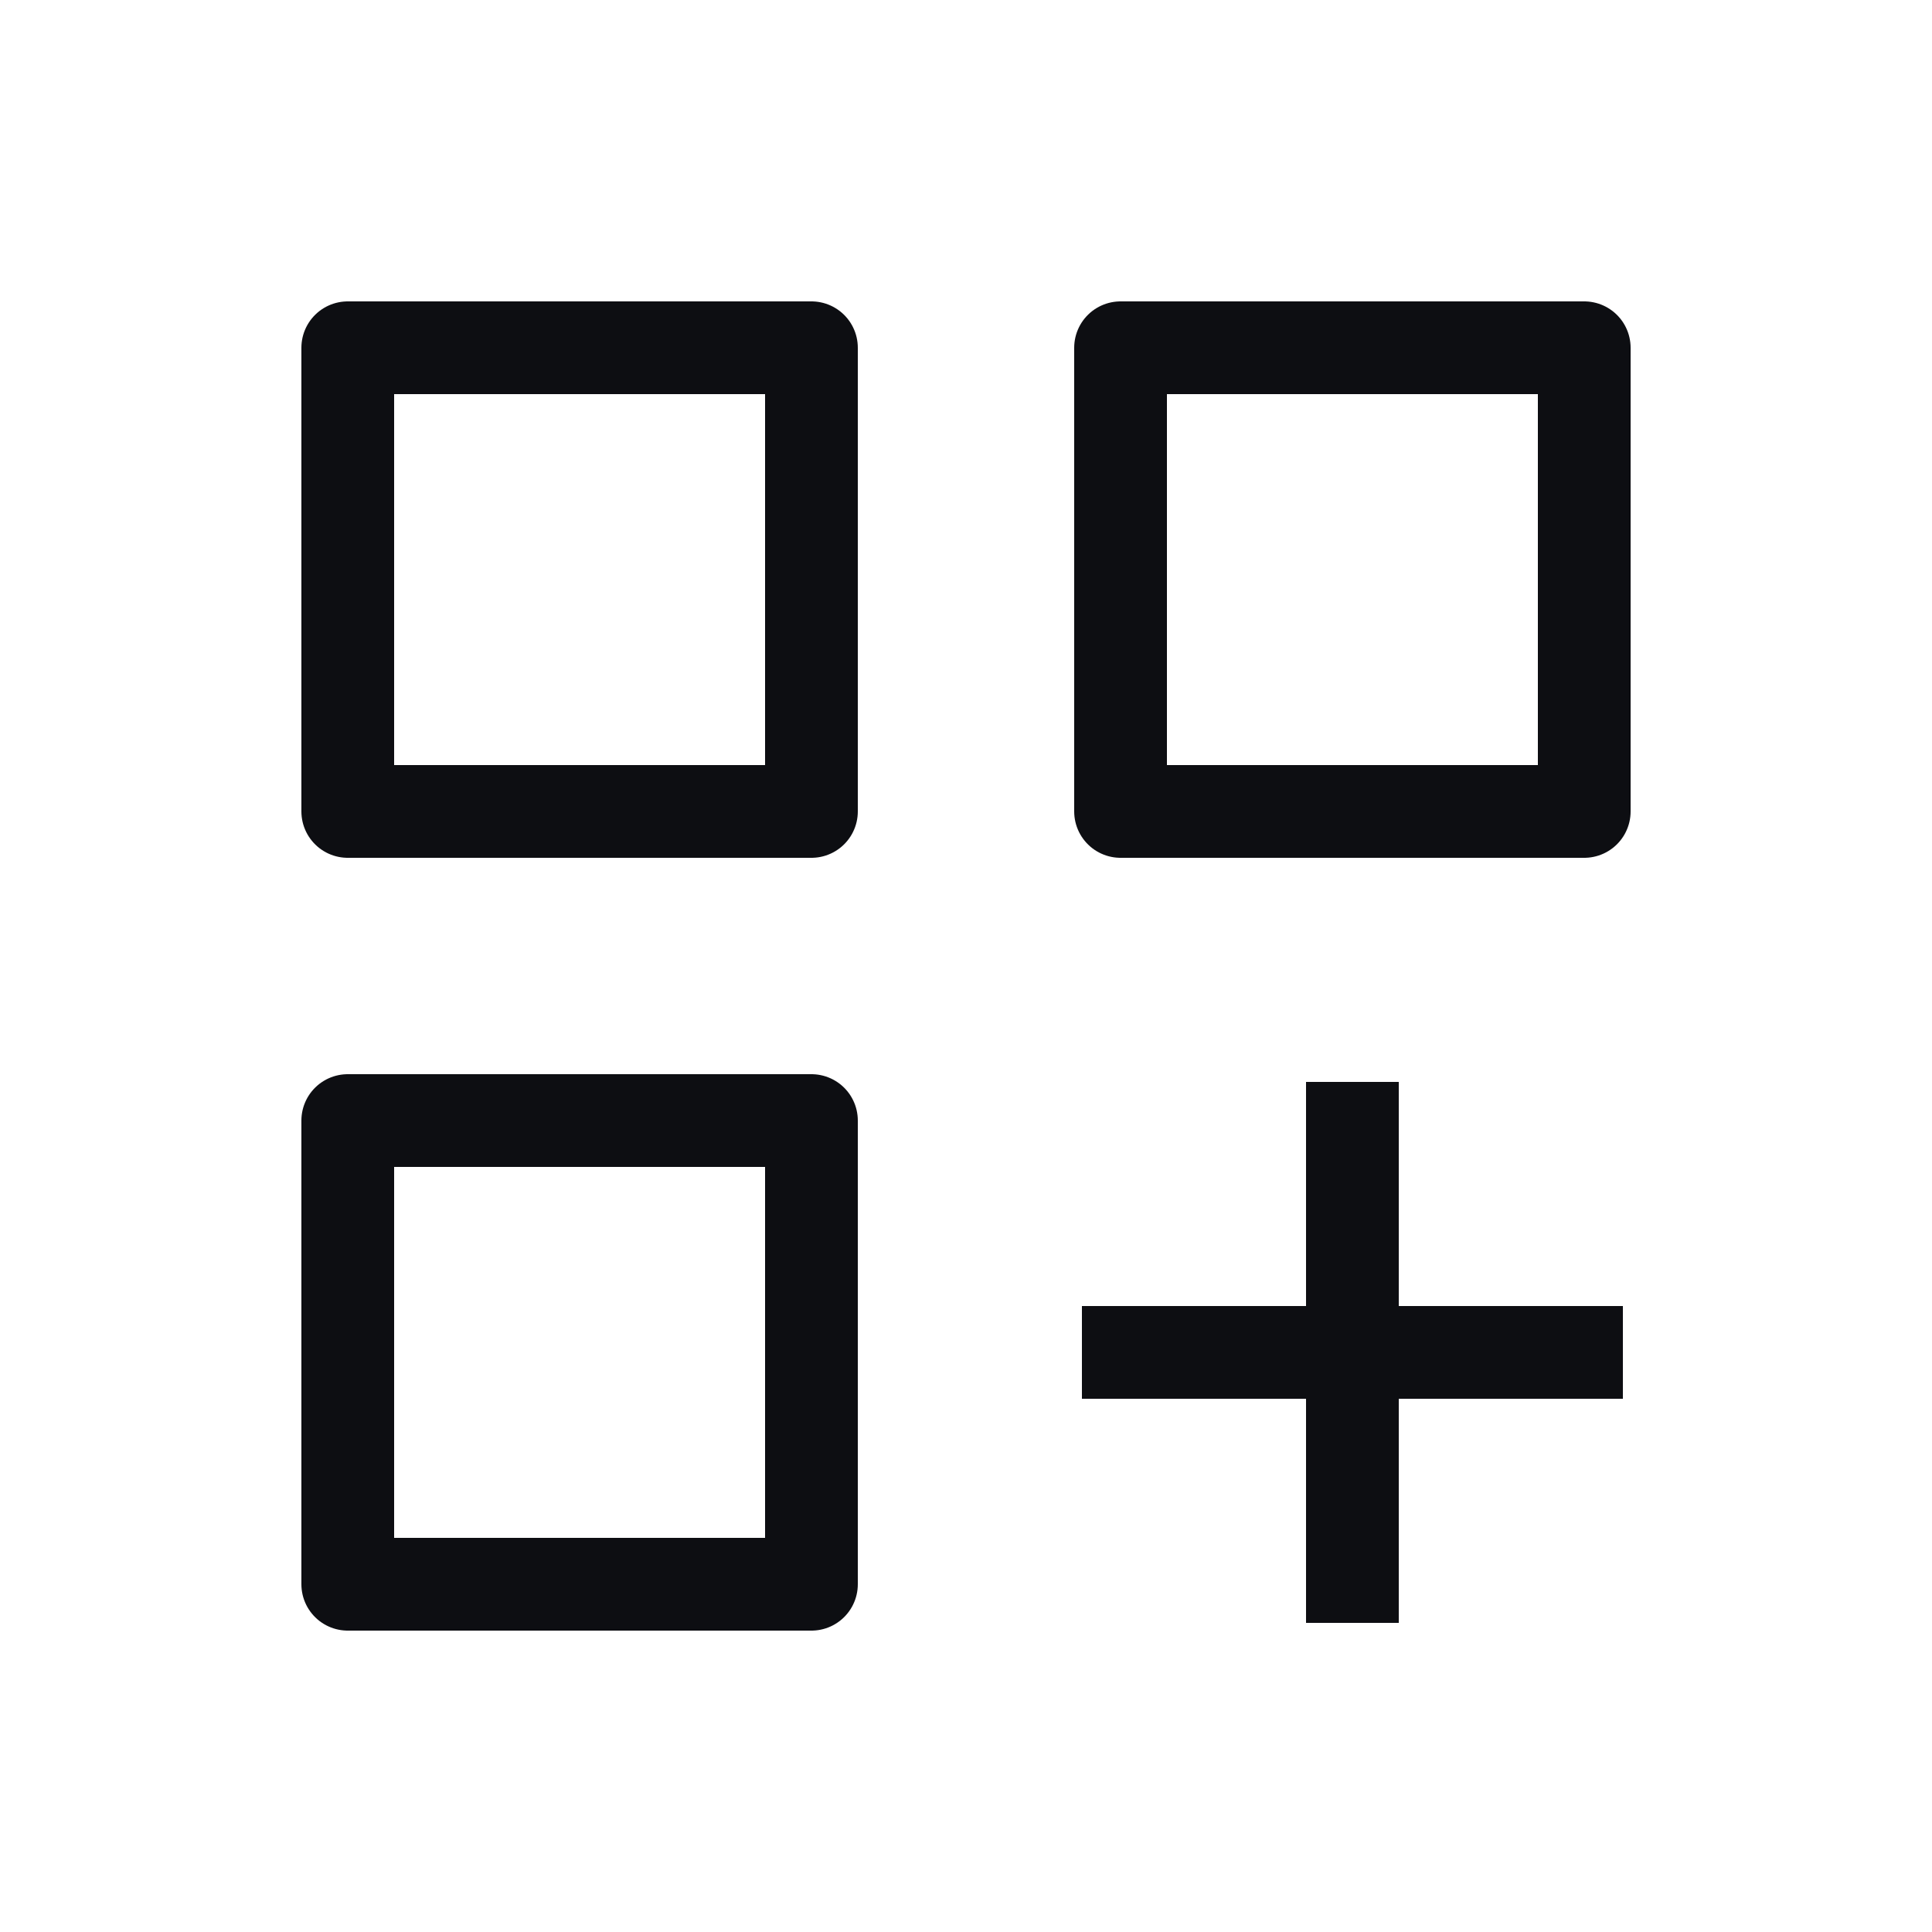
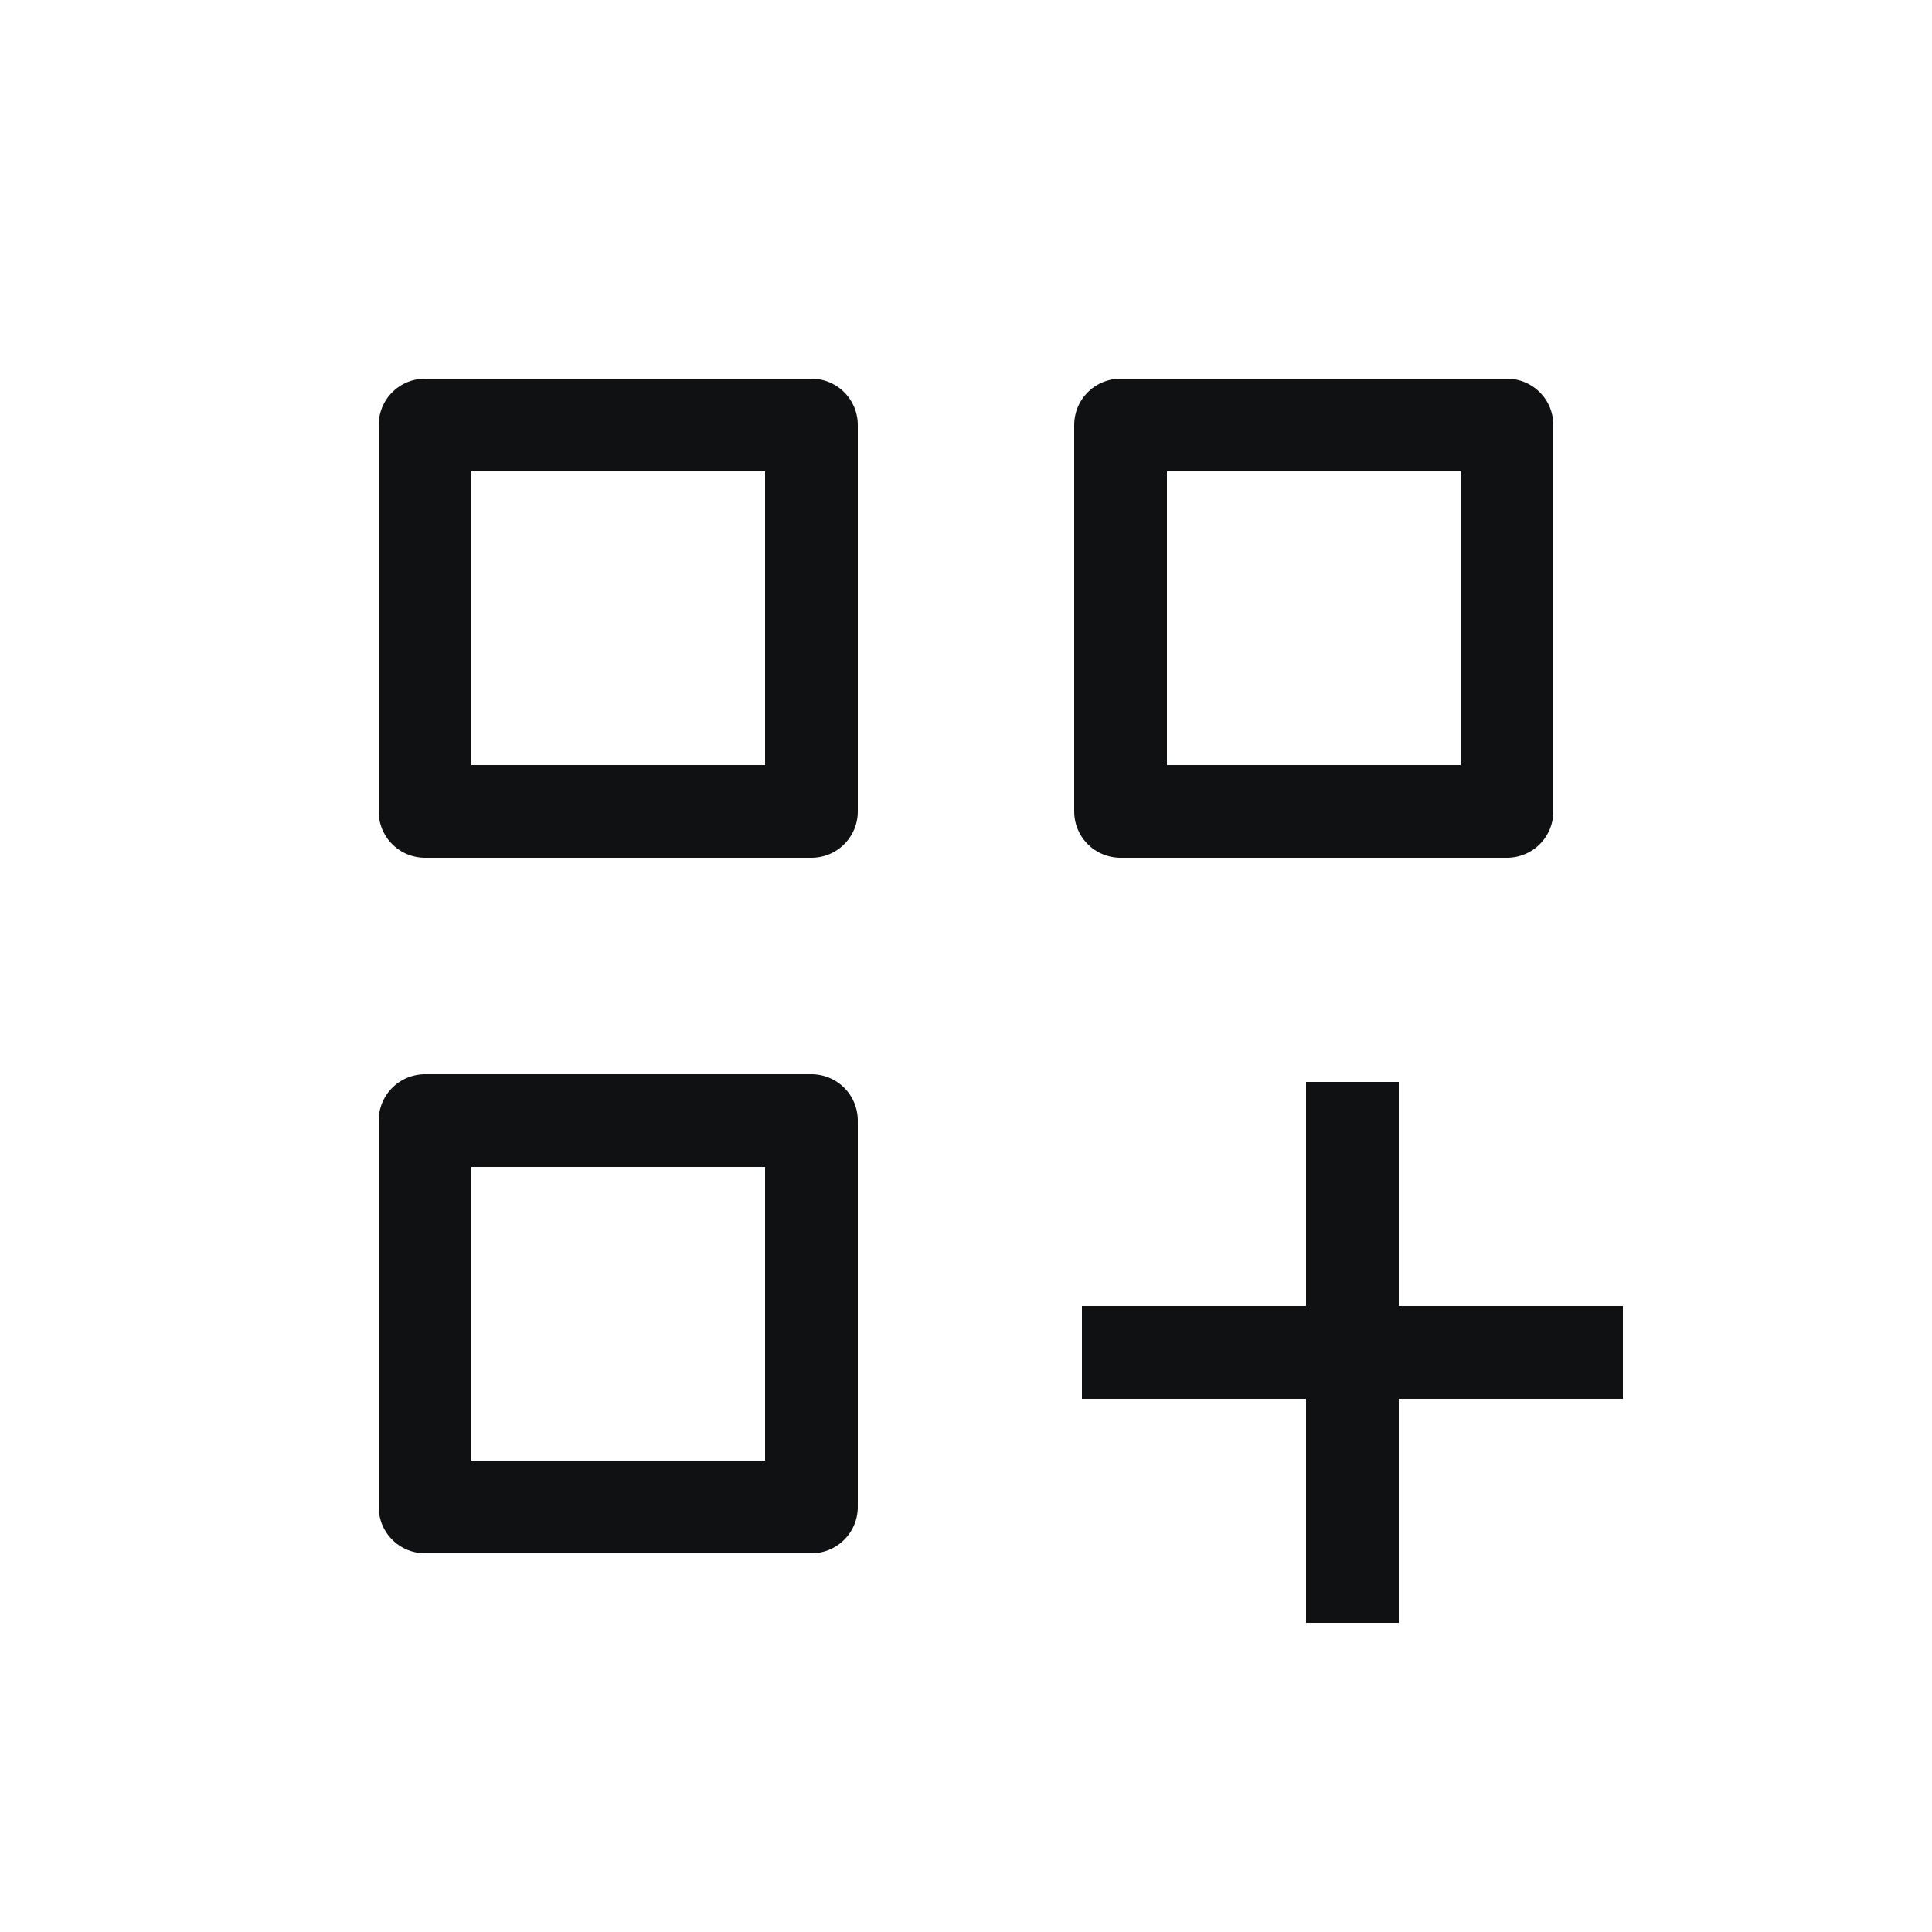
<svg xmlns="http://www.w3.org/2000/svg" width="25" height="25" viewBox="0 0 25 25" fill="none">
-   <path d="M21 17.5H14M17.5 14V21M4.5 14.5H10.5V20.5H4.5V14.5ZM14.5 4.5H20.5V10.5H14.5V4.5ZM4.5 4.5H10.5V10.5H4.5V4.5Z" stroke="#0D0E12" stroke-width="1.2" stroke-linejoin="round" />
+   <path d="M21 17.5H14M17.5 14V21M5.5 14.5H10.5V19.5H5.5V14.5ZM14.5 5.5H19.5V10.5H14.5V5.5ZM5.5 5.5H10.5V10.5H5.5V5.5Z" stroke="#101112" stroke-width="1.2" stroke-linejoin="round" />
</svg>
